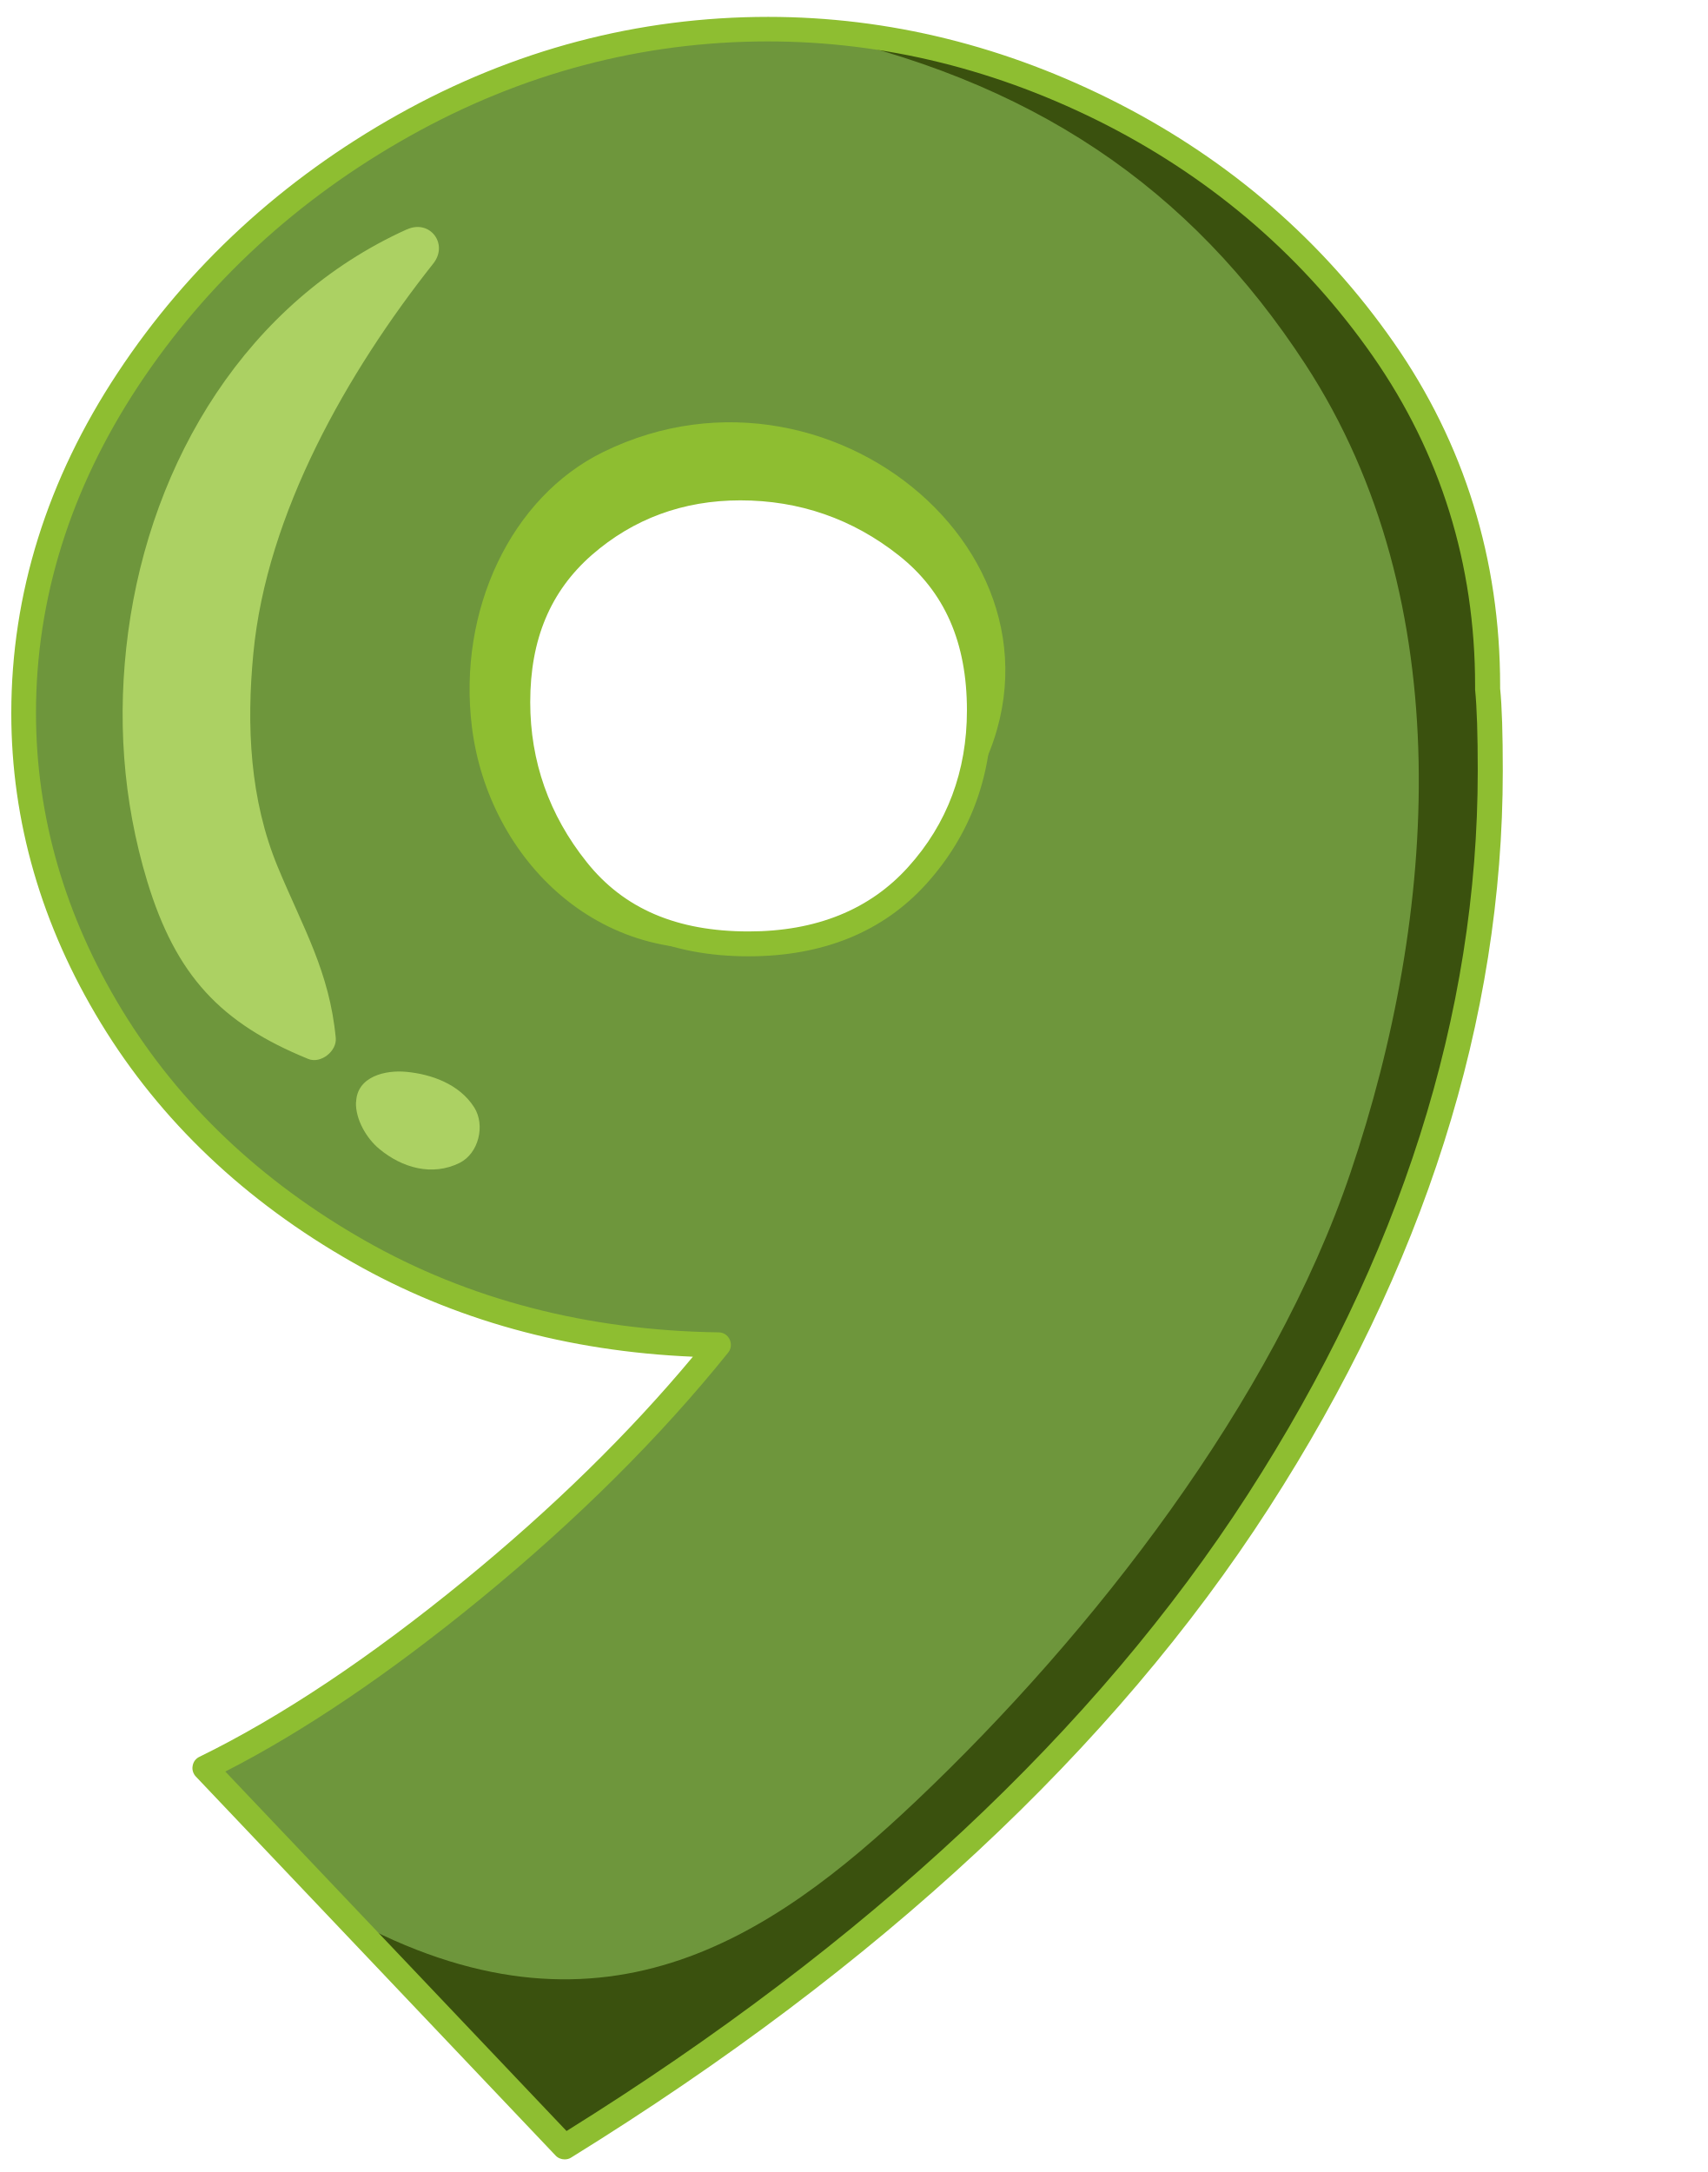
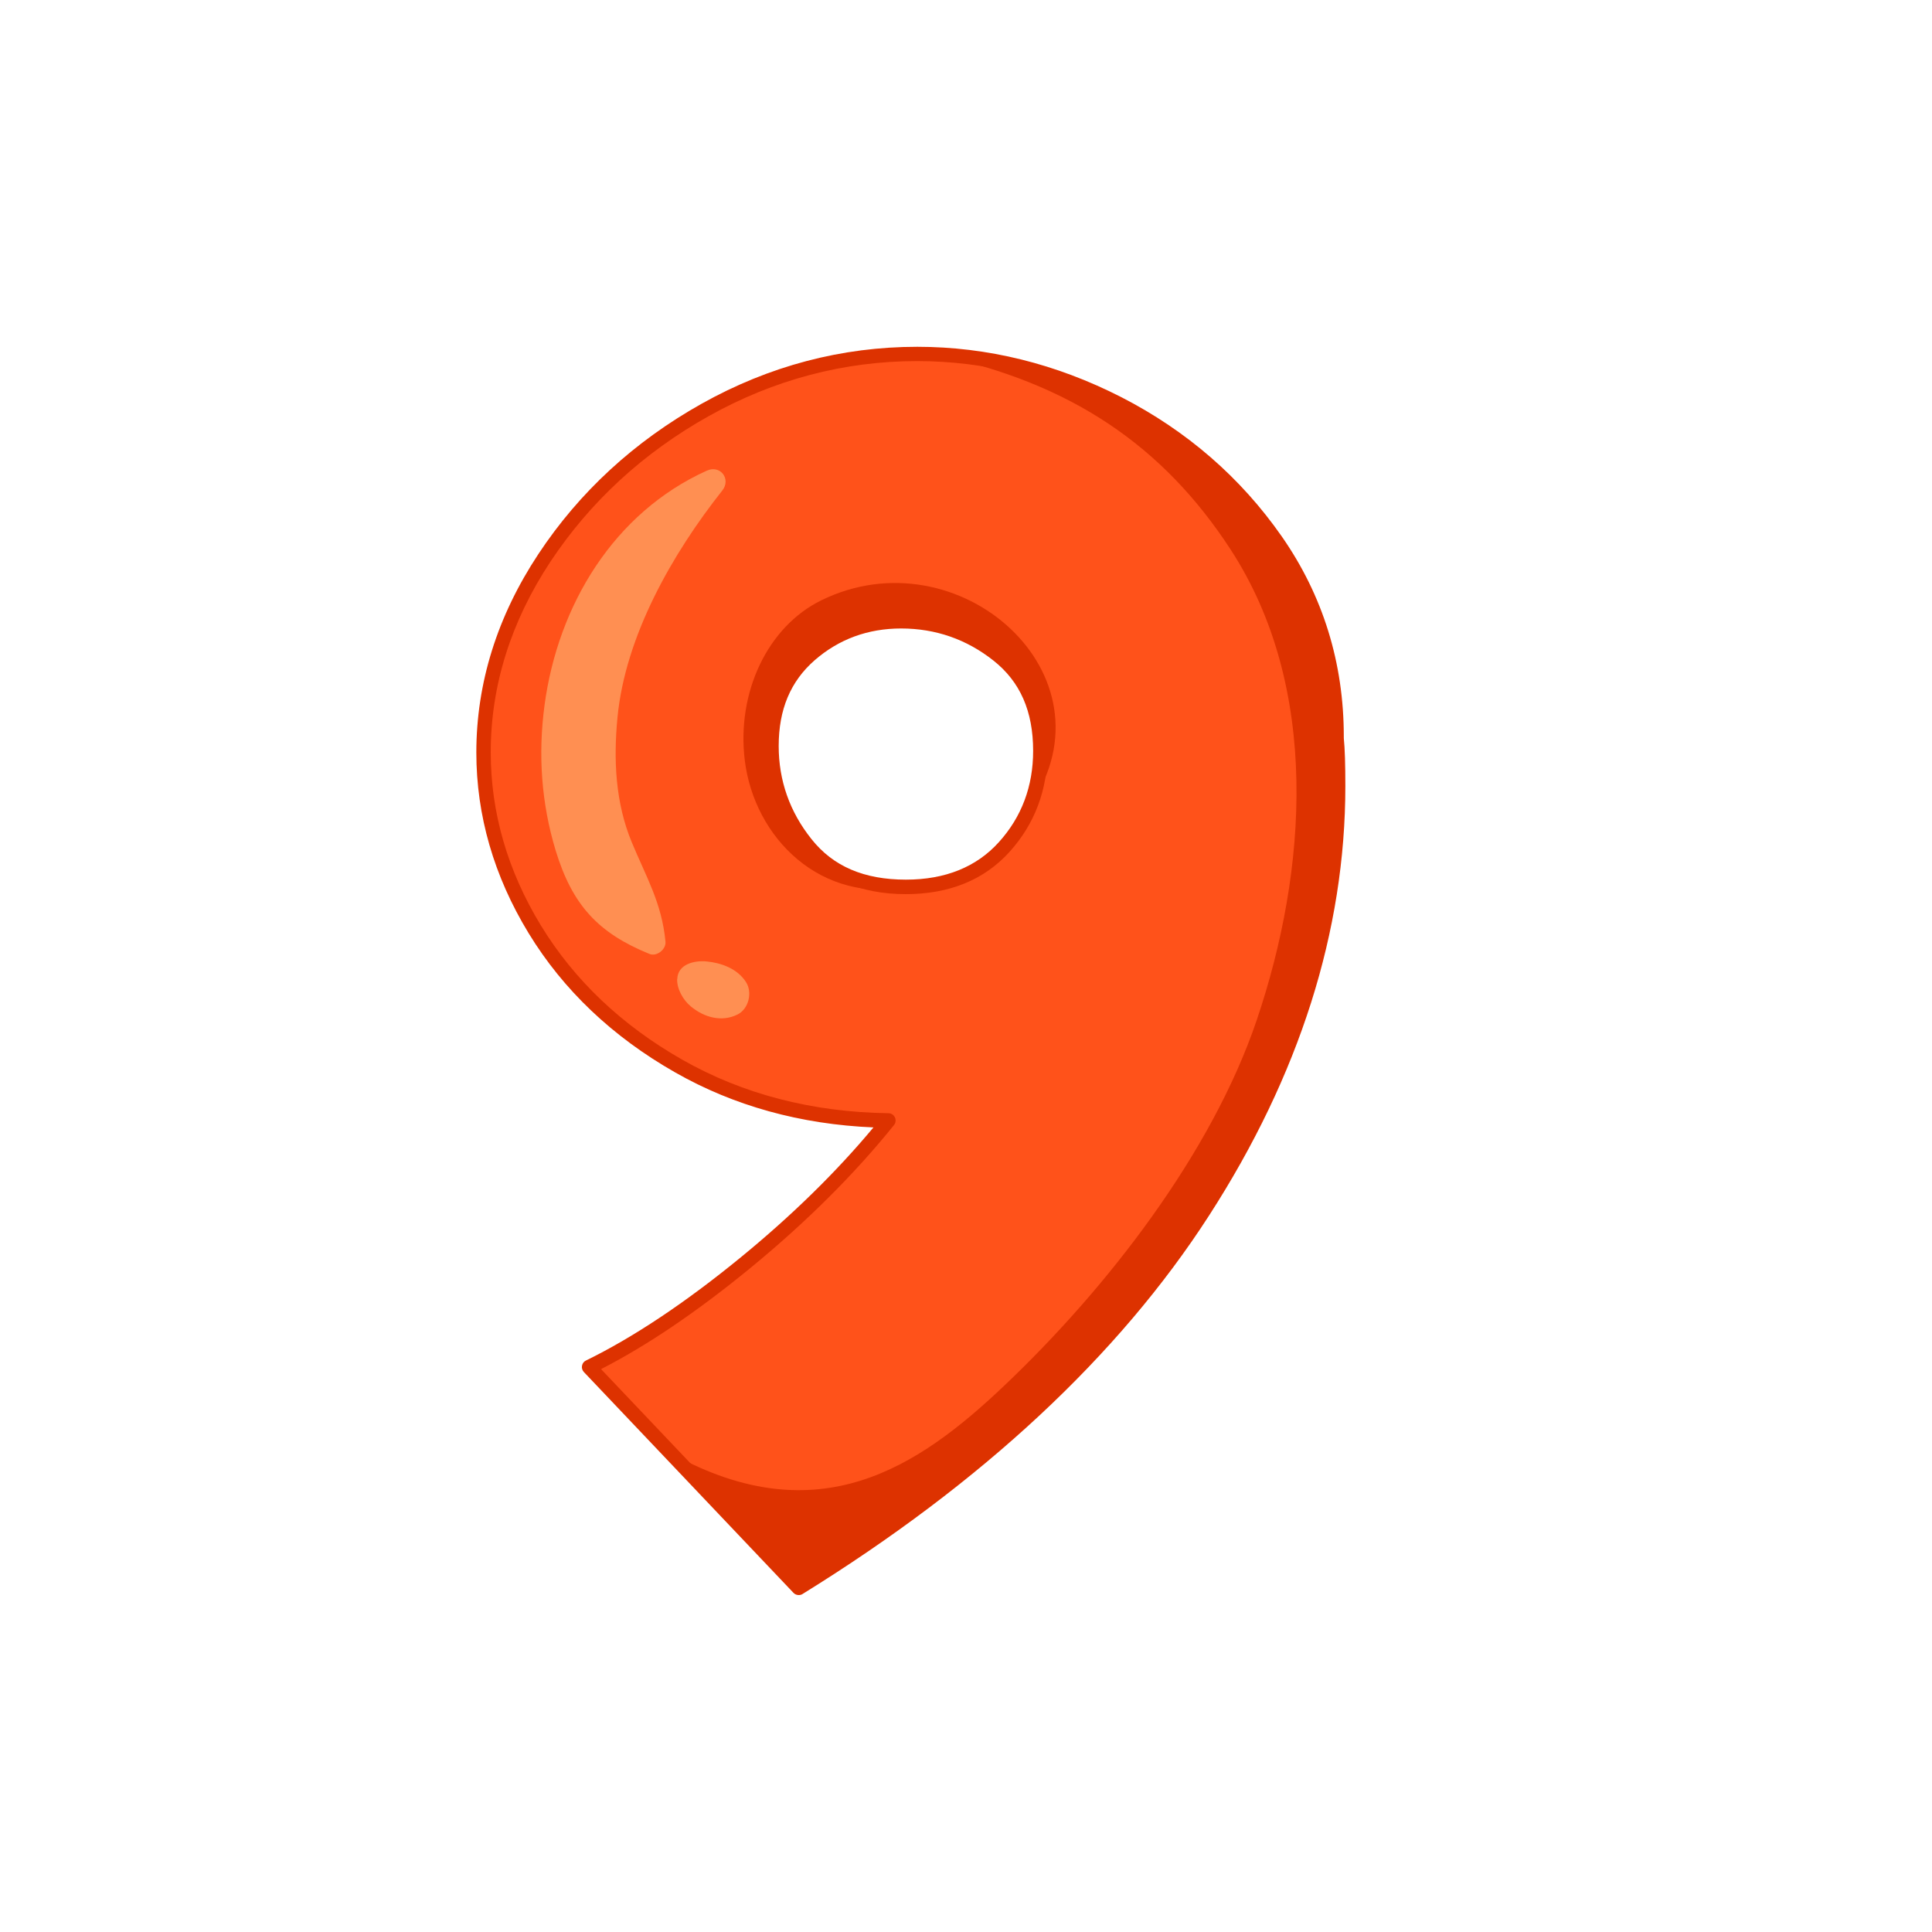
- <svg xmlns="http://www.w3.org/2000/svg" width="103" height="131" viewBox="0 0 103 131" fill="none">
-   <path d="M89.881 46.488C89.881 61.398 85.211 76.088 75.881 90.558C66.551 105.028 52.601 118.008 34.051 129.488L12.351 106.628C17.321 104.198 22.701 100.608 28.501 95.858C34.301 91.108 39.241 86.198 43.331 81.108C35.271 80.998 28.031 79.118 21.631 75.478C15.221 71.838 10.251 67.108 6.721 61.318C3.181 55.518 1.421 49.418 1.421 43.008C1.421 35.938 3.521 29.228 7.711 22.878C11.911 16.528 17.461 11.418 24.361 7.558C31.261 3.698 38.581 1.758 46.311 1.758C53.491 1.758 60.421 3.468 67.101 6.898C73.781 10.318 79.221 15.048 83.421 21.058C87.621 27.078 89.721 33.848 89.721 41.348V41.518C89.831 42.628 89.881 44.278 89.881 46.488ZM34.801 52.448C37.171 55.428 40.621 56.918 45.151 56.918C49.681 56.918 52.851 55.538 55.341 52.778C57.831 50.018 59.071 46.708 59.071 42.838C59.071 38.528 57.611 35.218 54.681 32.898C51.751 30.578 48.411 29.418 44.661 29.418C40.911 29.418 37.871 30.578 35.221 32.898C32.571 35.218 31.241 38.368 31.241 42.338C31.241 46.098 32.431 49.458 34.801 52.448Z" fill="#6E963C" />
-   <path d="M89.711 41.518V41.348C89.711 33.838 87.611 27.078 83.411 21.058C79.211 15.038 73.771 10.318 67.091 6.898C61.001 3.778 54.691 2.098 48.191 1.818C62.251 4.738 71.791 11.328 78.731 21.968C88.071 36.288 86.701 55.218 81.461 70.708C76.791 84.518 65.951 98.488 55.261 108.618C46.421 116.998 36.101 123.938 20.981 115.648C20.921 115.618 20.861 115.578 20.801 115.538L34.051 129.488C52.611 117.998 66.551 105.028 75.881 90.558C85.211 76.088 89.881 61.398 89.881 46.488C89.881 44.278 89.821 42.628 89.721 41.518H89.711Z" fill="#3A510E" />
-   <path d="M38.201 2.508C38.561 2.538 38.931 2.488 39.281 2.338C38.921 2.398 38.561 2.448 38.201 2.508Z" fill="#8EBE31" />
-   <path d="M45.641 56.908C45.471 56.908 45.311 56.928 45.141 56.928C40.611 56.928 37.161 55.438 34.791 52.458C32.411 49.478 31.231 46.108 31.231 42.348C31.231 38.368 32.561 35.228 35.211 32.908C37.861 30.588 41.011 29.428 44.651 29.428C48.291 29.428 51.741 30.588 54.671 32.908C57.601 35.228 59.061 38.538 59.061 42.848C59.061 44.848 58.721 46.698 58.051 48.408C67.101 34.968 50.601 20.298 36.391 27.258C30.811 29.988 27.601 36.818 28.461 43.828C29.441 51.838 36.341 58.818 45.631 56.908H45.641Z" fill="#8EBE31" />
-   <path d="M24.531 13.838C14.911 18.188 9.121 27.748 7.731 38.118C7.051 43.208 7.391 48.238 8.881 53.158C10.611 58.838 13.311 61.718 18.591 63.868C19.341 64.178 20.331 63.398 20.251 62.598C19.871 58.598 18.281 55.968 16.761 52.308C15.061 48.208 14.861 43.768 15.281 39.408C16.081 30.968 20.961 22.428 26.131 15.898C27.071 14.718 25.931 13.208 24.541 13.838H24.531Z" fill="#ACD163" />
-   <path d="M21.471 66.468C21.43 67.498 22.101 68.658 22.881 69.298C24.25 70.438 26.07 70.958 27.721 70.138C28.881 69.558 29.28 67.858 28.601 66.788C27.691 65.358 25.98 64.788 24.53 64.648C23.261 64.518 21.53 64.918 21.48 66.468H21.471Z" fill="#ACD163" />
-   <path d="M34.051 130.238C33.851 130.238 33.651 130.158 33.511 130.008L11.811 107.148C11.651 106.978 11.571 106.728 11.621 106.498C11.661 106.258 11.811 106.058 12.031 105.958C16.921 103.568 22.311 99.978 28.041 95.288C33.321 90.968 37.941 86.448 41.791 81.828C34.241 81.508 27.341 79.598 21.271 76.138C14.781 72.448 9.671 67.598 6.091 61.718C2.501 55.828 0.681 49.538 0.681 43.018C0.681 35.828 2.841 28.918 7.101 22.478C11.341 16.058 17.031 10.818 24.011 6.908C30.991 2.998 38.501 1.018 46.331 1.018C53.591 1.018 60.701 2.778 67.461 6.238C74.221 9.708 79.801 14.548 84.051 20.638C88.321 26.758 90.481 33.738 90.481 41.358V41.528C90.591 42.598 90.641 44.288 90.641 46.498C90.641 61.488 85.891 76.448 76.521 90.968C67.171 105.468 53.021 118.638 34.451 130.128C34.331 130.208 34.191 130.238 34.061 130.238H34.051ZM13.591 106.848L34.171 128.528C52.291 117.238 66.111 104.318 75.251 90.148C84.461 75.868 89.131 61.178 89.131 46.488C89.131 44.328 89.081 42.688 88.971 41.588V41.348C88.971 34.028 86.891 27.348 82.801 21.478C78.691 15.588 73.291 10.908 66.761 7.548C60.211 4.198 53.331 2.498 46.311 2.498C38.741 2.498 31.481 4.418 24.731 8.198C17.961 11.988 12.451 17.068 8.341 23.278C4.251 29.478 2.171 36.108 2.171 42.998C2.171 49.238 3.921 55.268 7.361 60.918C10.811 66.578 15.741 71.258 22.001 74.818C28.271 78.388 35.451 80.248 43.341 80.358C43.631 80.358 43.891 80.528 44.011 80.788C44.131 81.048 44.101 81.358 43.921 81.578C39.821 86.678 34.791 91.678 28.981 96.438C23.511 100.918 18.341 104.418 13.591 106.848ZM45.151 57.678C40.401 57.678 36.721 56.078 34.211 52.918C31.741 49.818 30.481 46.258 30.481 42.348C30.481 38.168 31.901 34.798 34.711 32.338C37.491 29.908 40.831 28.678 44.651 28.678C48.471 28.678 52.091 29.908 55.141 32.318C58.241 34.778 59.811 38.318 59.811 42.848C59.811 46.888 58.491 50.398 55.891 53.288C53.271 56.198 49.651 57.678 45.141 57.678H45.151ZM44.651 30.178C41.211 30.178 38.201 31.288 35.701 33.468C33.201 35.658 31.981 38.558 31.981 42.348C31.981 45.918 33.121 49.158 35.381 51.988C37.621 54.808 40.821 56.178 45.151 56.178C49.221 56.178 52.461 54.868 54.781 52.288C57.131 49.688 58.321 46.508 58.321 42.848C58.321 38.748 56.981 35.688 54.211 33.498C51.431 31.298 48.221 30.178 44.651 30.178Z" fill="#8EBE31" />
+ <svg xmlns="http://www.w3.org/2000/svg" id="NUMEROS_TORIBIO" data-name="NUMEROS TORIBIO" viewBox="0 0 200 200">
+   <defs>
+     <style>
+       .cls-1 {
+         fill: #ff8f52;
+       }
+ 
+       .cls-1, .cls-2, .cls-3, .cls-4, .cls-5 {
+         stroke-width: 0px;
+       }
+ 
+       .cls-2 {
+         fill: #dd1d39;
+       }
+ 
+       .cls-3 {
+         fill: none;
+       }
+ 
+       .cls-4 {
+         fill: #dd3200;
+       }
+ 
+       .cls-5 {
+         fill: #ff521a;
+       }
+     </style>
+     <clipPath id="clippath">
+       <rect class="cls-3" x="694" y="-413" width="792" height="612" />
+     </clipPath>
+     <clipPath id="clippath-1">
+       <rect class="cls-3" x="694" y="-413" width="792" height="612" />
+     </clipPath>
+     <clipPath id="clippath-2">
+       <rect class="cls-3" x="694" y="-413" width="792" height="612" />
+     </clipPath>
+     <clipPath id="clippath-3">
+       <rect class="cls-3" x="-143.67" y="135.25" width="792" height="63.75" />
+     </clipPath>
+   </defs>
+   <path class="cls-5" d="M138.51,81.37c0,14.91-4.67,29.6-14,44.07-9.33,14.47-23.28,27.45-41.83,38.93l-21.7-22.86c4.97-2.43,10.35-6.02,16.15-10.77,5.8-4.75,10.74-9.66,14.83-14.75-8.06-.11-15.3-1.99-21.7-5.63-6.41-3.64-11.38-8.37-14.91-14.16-3.54-5.8-5.3-11.9-5.3-18.31,0-7.07,2.1-13.78,6.29-20.13,4.2-6.35,9.75-11.46,16.65-15.32,6.9-3.86,14.22-5.8,21.95-5.8,7.18,0,14.11,1.71,20.79,5.14,6.68,3.42,12.12,8.15,16.32,14.16,4.2,6.02,6.3,12.79,6.3,20.29v.17c.11,1.11.16,2.76.16,4.97ZM83.43,87.33c2.37,2.98,5.82,4.47,10.35,4.47s7.7-1.38,10.19-4.14c2.49-2.76,3.73-6.07,3.73-9.94,0-4.31-1.46-7.62-4.39-9.94-2.93-2.32-6.27-3.48-10.02-3.48s-6.79,1.16-9.44,3.48c-2.65,2.32-3.98,5.47-3.98,9.44,0,3.76,1.19,7.12,3.56,10.11Z" />
+   <path class="cls-4" d="M138.35,76.4v-.17c0-7.51-2.1-14.27-6.3-20.29-4.2-6.02-9.64-10.74-16.32-14.16-6.09-3.12-12.4-4.8-18.9-5.08,14.06,2.92,23.6,9.51,30.54,20.15,9.34,14.32,7.97,33.25,2.73,48.74-4.67,13.81-15.51,27.78-26.2,37.91-8.84,8.38-19.16,15.32-34.28,7.03-.06-.03-.12-.07-.18-.11l13.25,13.95c18.56-11.49,32.5-24.46,41.83-38.93,9.33-14.47,14-29.16,14-44.07,0-2.21-.06-3.86-.16-4.97Z" />
+   <path class="cls-2" d="M86.83,37.39c.36.03.73-.02,1.08-.17-.36.06-.72.11-1.08.17Z" />
+   <path class="cls-4" d="M94.28,91.79c-.17,0-.33.02-.5.02-4.53,0-7.98-1.49-10.35-4.47-2.38-2.98-3.56-6.35-3.56-10.11,0-3.98,1.33-7.12,3.98-9.44,2.65-2.32,5.8-3.48,9.44-3.48s7.09,1.16,10.02,3.48c2.93,2.32,4.39,5.63,4.39,9.94,0,2-.34,3.85-1.01,5.56,9.05-13.44-7.45-28.11-21.66-21.15-5.58,2.73-8.79,9.56-7.93,16.57.98,8.01,7.88,14.99,17.17,13.08Z" />
+   <g>
+     <path class="cls-1" d="M73.17,48.72c-9.62,4.35-15.41,13.91-16.8,24.28-.68,5.09-.34,10.12,1.15,15.04,1.73,5.68,4.43,8.56,9.71,10.71.75.31,1.74-.47,1.66-1.27-.38-4-1.97-6.63-3.49-10.29-1.7-4.1-1.9-8.54-1.48-12.9.8-8.44,5.68-16.98,10.85-23.51.94-1.18-.2-2.69-1.59-2.06h0Z" />
+     <path class="cls-1" d="M70.1,101.35c-.04,1.03.63,2.19,1.41,2.83,1.37,1.14,3.19,1.66,4.84.84,1.16-.58,1.56-2.28.88-3.35-.91-1.43-2.62-2-4.07-2.14-1.27-.13-3,.27-3.05,1.82h0Z" />
+   </g>
+   <path class="cls-4" d="M82.68,165.12c-.2,0-.4-.08-.54-.23l-21.7-22.86c-.16-.17-.24-.42-.19-.65.04-.24.19-.44.41-.54,4.89-2.39,10.28-5.98,16.01-10.67,5.28-4.32,9.9-8.84,13.75-13.46-7.55-.32-14.45-2.23-20.52-5.69-6.49-3.69-11.6-8.54-15.18-14.42-3.59-5.89-5.41-12.18-5.41-18.7,0-7.19,2.16-14.1,6.42-20.54,4.24-6.42,9.93-11.66,16.91-15.57,6.98-3.91,14.49-5.89,22.32-5.89,7.26,0,14.37,1.76,21.13,5.22,6.76,3.47,12.34,8.31,16.59,14.4,4.27,6.12,6.43,13.1,6.43,20.72v.17c.11,1.07.16,2.76.16,4.97,0,14.99-4.75,29.95-14.12,44.47-9.35,14.5-23.5,27.67-42.07,39.16-.12.08-.26.11-.39.11ZM62.22,141.73l20.58,21.68c18.12-11.29,31.94-24.21,41.08-38.38,9.21-14.28,13.88-28.97,13.88-43.66,0-2.16-.05-3.8-.16-4.9v-.24c0-7.32-2.08-14-6.17-19.87-4.11-5.89-9.51-10.57-16.04-13.93-6.55-3.35-13.43-5.05-20.45-5.05-7.57,0-14.83,1.92-21.58,5.7-6.77,3.79-12.28,8.87-16.39,15.08-4.09,6.2-6.17,12.83-6.17,19.72,0,6.24,1.75,12.27,5.19,17.92,3.45,5.66,8.38,10.34,14.64,13.9,6.27,3.57,13.45,5.43,21.34,5.54.29,0,.55.17.67.43.12.26.09.57-.09.79-4.1,5.1-9.13,10.1-14.94,14.86-5.47,4.48-10.64,7.98-15.39,10.41ZM93.78,92.56c-4.75,0-8.43-1.6-10.94-4.76-2.47-3.1-3.73-6.66-3.73-10.57,0-4.18,1.42-7.55,4.23-10.01,2.78-2.43,6.12-3.66,9.94-3.66s7.44,1.23,10.49,3.64c3.1,2.46,4.67,6,4.67,10.53,0,4.04-1.32,7.55-3.92,10.44-2.62,2.91-6.24,4.39-10.75,4.39ZM93.28,65.06c-3.44,0-6.45,1.11-8.95,3.29-2.5,2.19-3.72,5.09-3.72,8.88,0,3.57,1.14,6.81,3.4,9.64,2.24,2.82,5.44,4.19,9.77,4.19,4.07,0,7.31-1.31,9.63-3.89,2.35-2.6,3.54-5.78,3.54-9.44,0-4.1-1.34-7.16-4.11-9.35-2.78-2.2-5.99-3.32-9.56-3.32Z" />
</svg>
